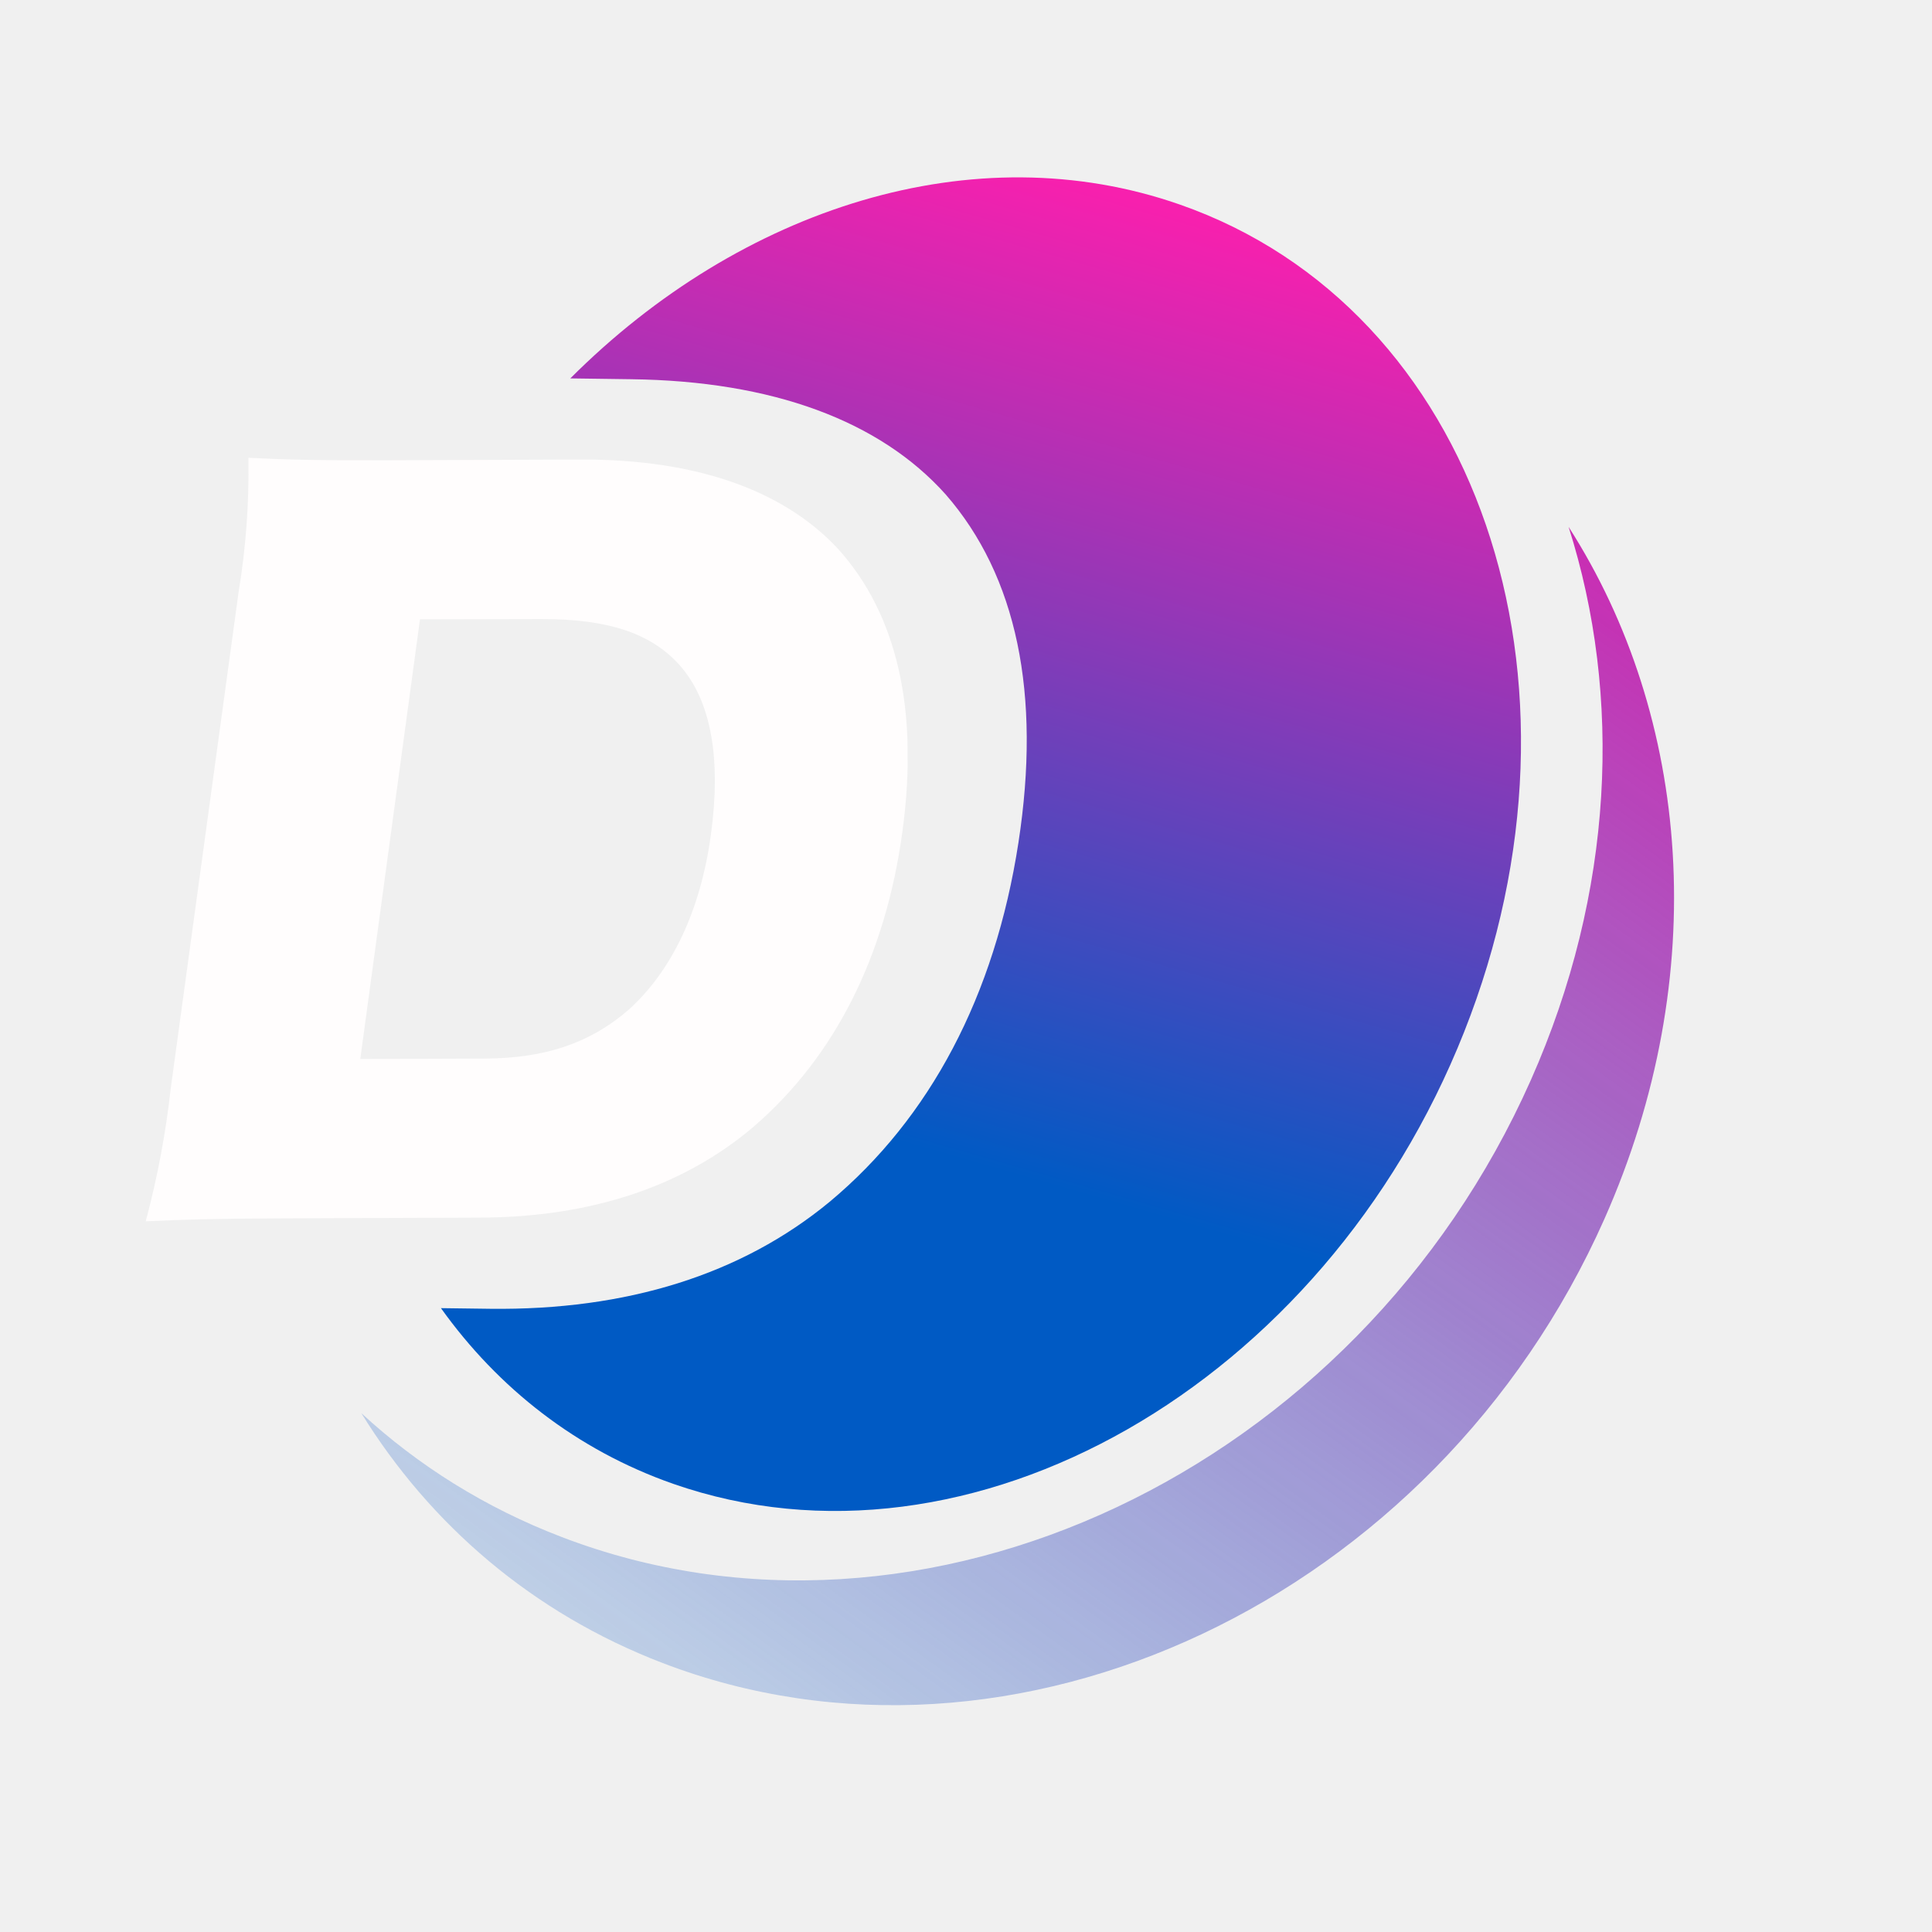
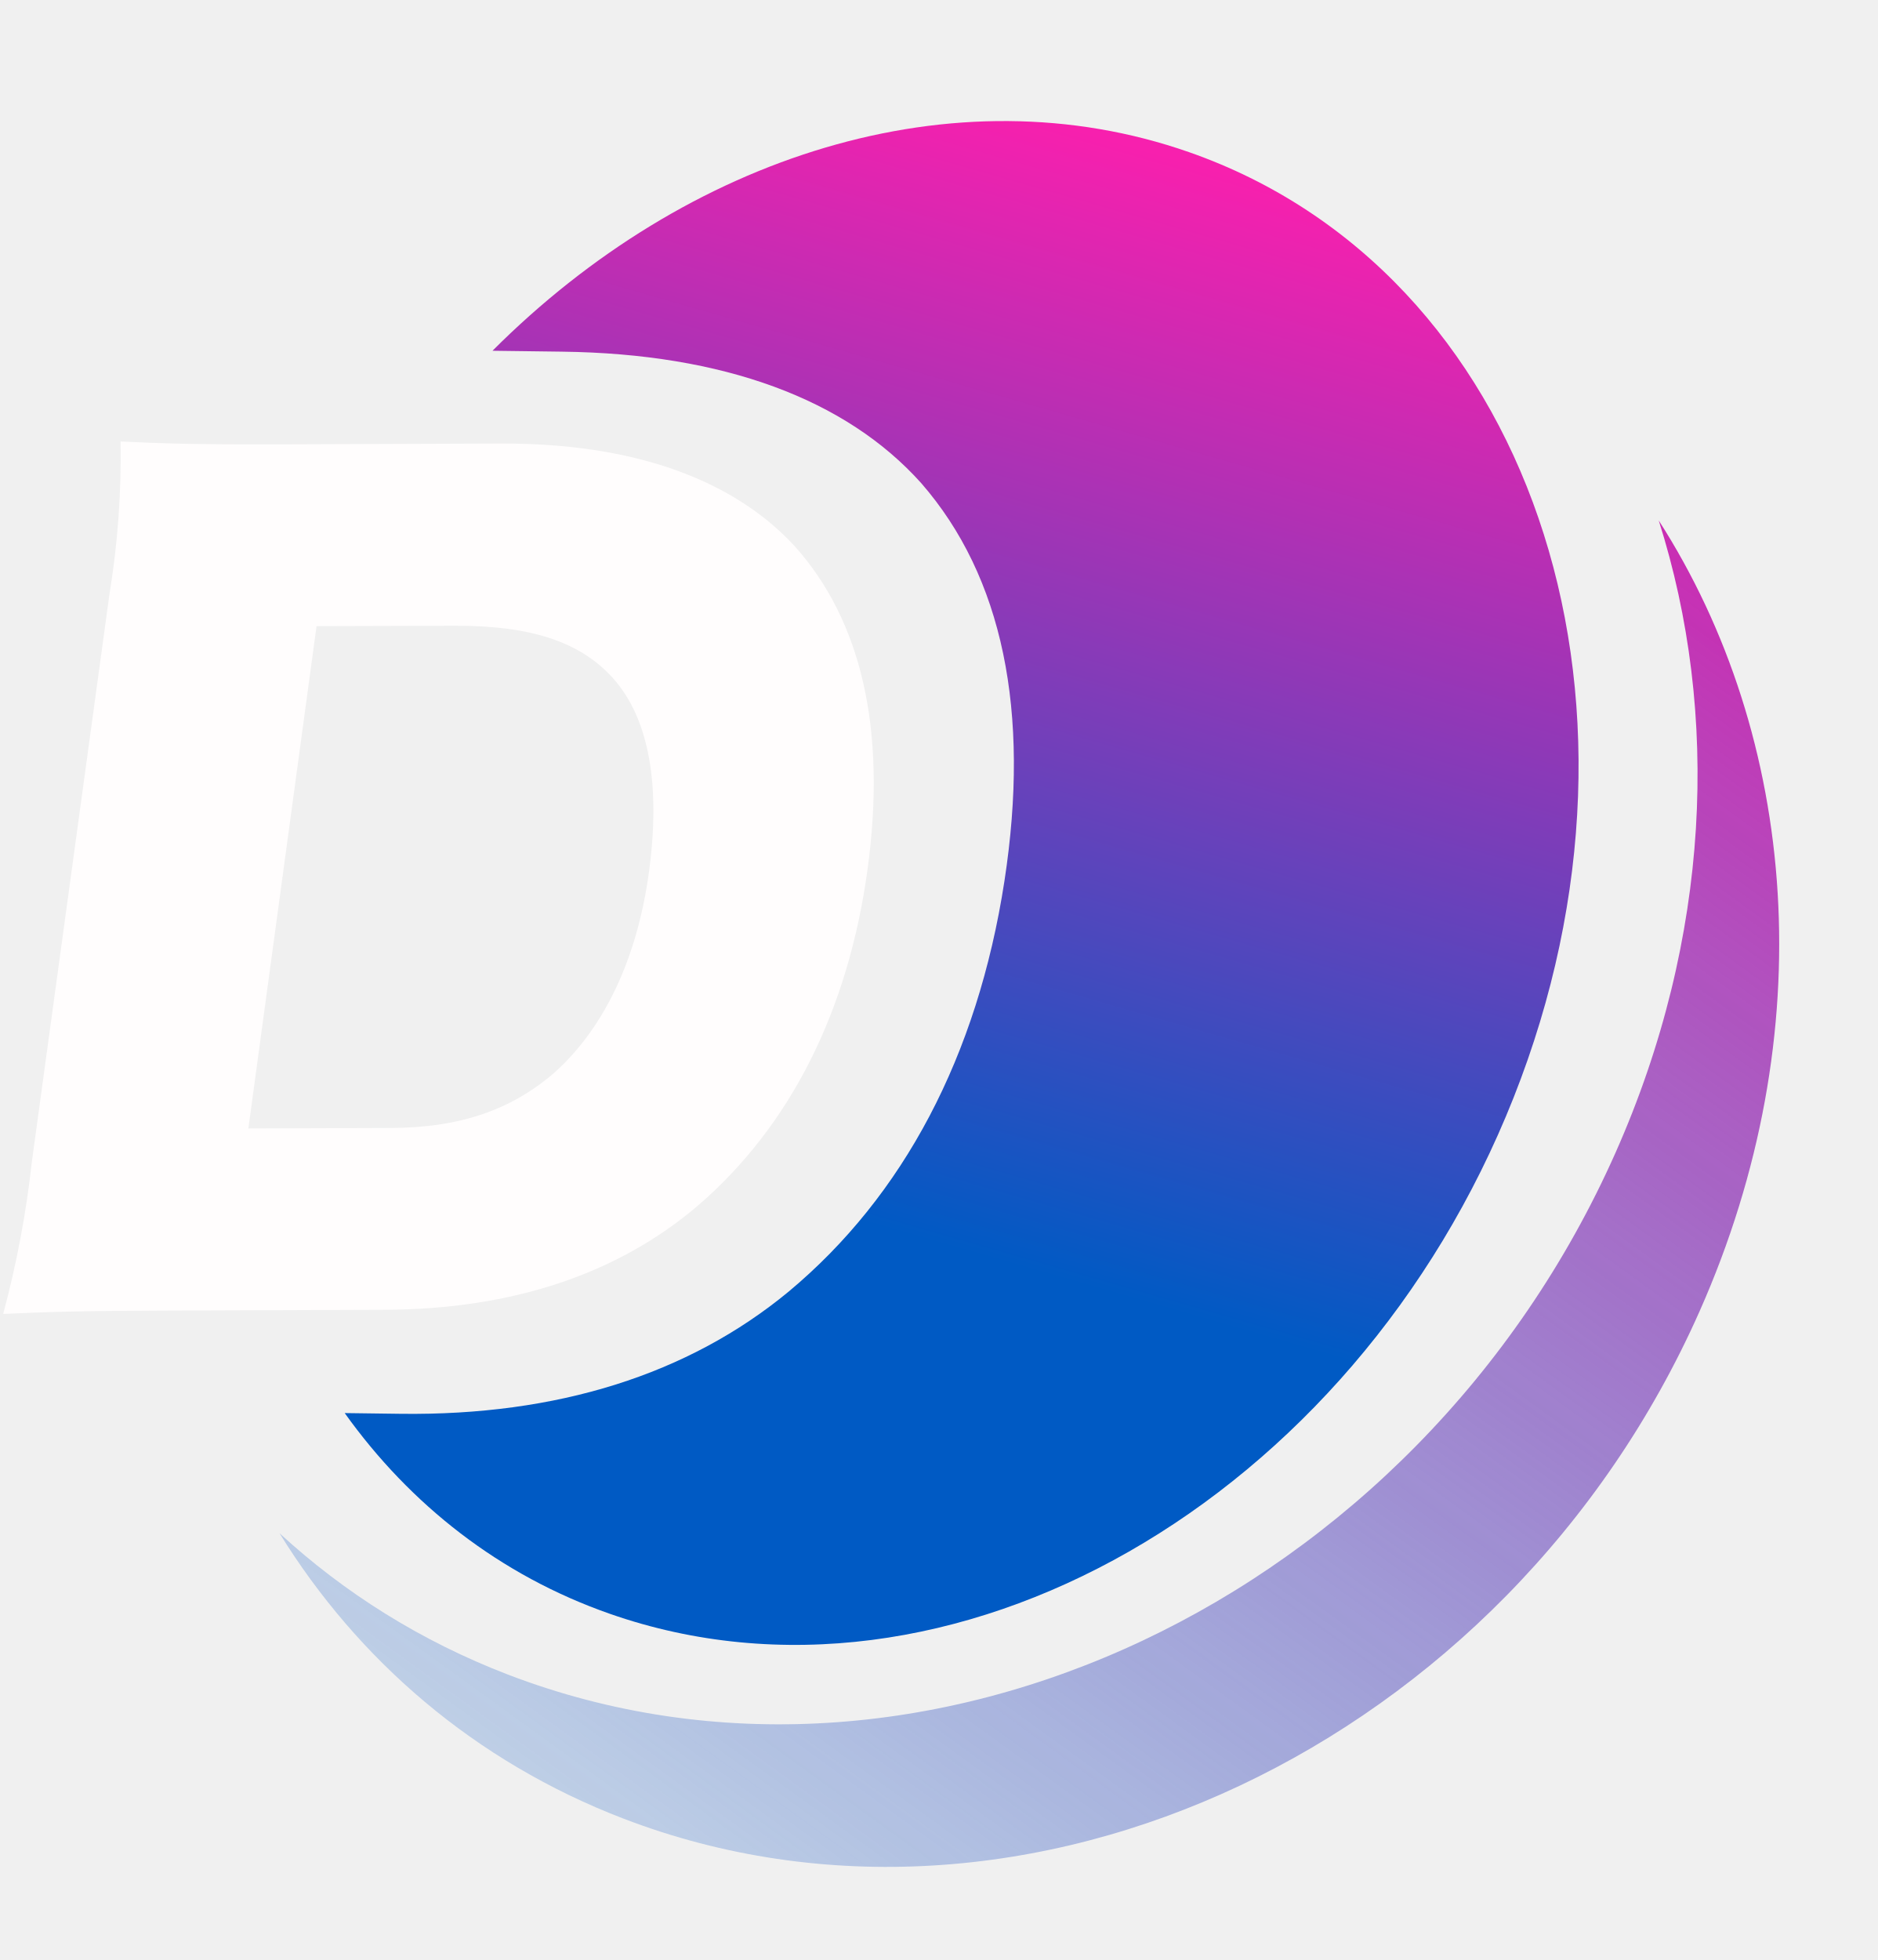
- <svg xmlns="http://www.w3.org/2000/svg" width="21" height="21" viewBox="0 0 21 21" fill="none">
-   <path fill-rule="evenodd" clip-rule="evenodd" d="M6.101 16.705C10.034 18.215 14.752 15.992 16.64 11.739C17.545 9.7 17.635 7.564 17.05 5.727C18.375 7.793 18.613 10.605 17.439 13.25C15.604 17.382 11.02 19.542 7.199 18.075C5.785 17.532 4.674 16.569 3.928 15.361C4.543 15.928 5.271 16.387 6.101 16.705Z" fill="url(#paint0_linear_442_58)" />
-   <path fill-rule="evenodd" clip-rule="evenodd" d="M7.316 16.128C10.543 17.256 14.393 15.058 15.914 11.218C17.436 7.379 16.053 3.352 12.826 2.224C10.589 1.441 8.052 2.259 6.199 4.113L6.859 4.122C8.399 4.141 9.563 4.575 10.278 5.373C11.053 6.261 11.319 7.544 11.07 9.159C10.814 10.823 10.109 12.153 9.018 13.063C8.06 13.854 6.812 14.244 5.327 14.226L4.793 14.219C5.416 15.09 6.269 15.761 7.316 16.128Z" fill="url(#paint1_linear_442_58)" />
-   <g clip-path="url(#clip0_442_58)">
-     <path d="M2.594 6.432C2.673 5.951 2.709 5.464 2.7 4.976C3.104 4.995 3.355 5.005 4.197 5.003L6.315 4.995C7.566 4.991 8.519 5.329 9.111 5.968C9.753 6.681 9.988 7.721 9.809 9.038C9.625 10.396 9.071 11.486 8.198 12.241C7.431 12.897 6.423 13.231 5.216 13.235L3.078 13.243C2.297 13.246 2.013 13.256 1.584 13.275C1.711 12.801 1.802 12.317 1.856 11.829L2.594 6.432ZM5.269 11.506C5.928 11.504 6.417 11.336 6.83 10.978C7.302 10.555 7.615 9.897 7.727 9.074C7.84 8.25 7.732 7.619 7.389 7.232C7.081 6.886 6.617 6.728 5.887 6.729L4.565 6.732L3.916 11.511L5.269 11.506Z" fill="#FFFDFD" />
+ <svg xmlns="http://www.w3.org/2000/svg" width="23" height="24" viewBox="0 0 23 24" fill="none">
+   <g clip-path="url(#clip0_743_3217)">
+     <path fill-rule="evenodd" clip-rule="evenodd" d="M6.221 20.505C11.284 22.449 17.358 19.587 19.788 14.112C20.953 11.487 21.069 8.738 20.316 6.373C22.022 9.033 22.328 12.652 20.816 16.057C18.455 21.376 12.553 24.157 7.634 22.268C5.814 21.569 4.384 20.329 3.424 18.775C4.216 19.503 5.153 20.095 6.221 20.505Z" fill="url(#paint0_linear_743_3217)" />
+     <path fill-rule="evenodd" clip-rule="evenodd" d="M7.47 19.761C11.624 21.213 16.579 18.384 18.538 13.441C20.497 8.499 18.717 3.315 14.563 1.863C11.683 0.856 8.417 1.908 6.032 4.295L6.881 4.306C8.864 4.33 10.363 4.889 11.283 5.916C12.28 7.06 12.622 8.711 12.302 10.79C11.972 12.932 11.065 14.644 9.66 15.815C8.428 16.833 6.821 17.336 4.909 17.312L4.222 17.303C5.024 18.425 6.122 19.29 7.47 19.761Z" fill="url(#paint1_linear_743_3217)" />
+     <path d="M1.34 7.28C1.442 6.661 1.487 6.034 1.477 5.406C1.996 5.43 2.32 5.443 3.403 5.441L6.129 5.431C7.74 5.425 8.966 5.86 9.729 6.683C10.555 7.601 10.857 8.94 10.627 10.635C10.39 12.382 9.678 13.786 8.553 14.758C7.567 15.602 6.269 16.032 4.715 16.038L1.963 16.048C0.957 16.052 0.592 16.064 0.039 16.089C0.203 15.479 0.321 14.856 0.39 14.227L1.34 7.28ZM4.784 13.812C5.632 13.809 6.261 13.593 6.793 13.132C7.4 12.587 7.803 11.741 7.948 10.681C8.092 9.621 7.953 8.807 7.513 8.31C7.116 7.865 6.519 7.661 5.579 7.662L3.877 7.667L3.042 13.818L4.784 13.812Z" fill="#FFFDFD" />
  </g>
  <defs>
-     <linearGradient id="paint0_linear_442_58" x1="17.403" y1="5.817" x2="7.359" y2="19.688" gradientUnits="userSpaceOnUse">
+     <linearGradient id="paint0_linear_743_3217" x1="20.77" y1="6.488" x2="7.842" y2="24.344" gradientUnits="userSpaceOnUse">
      <stop stop-color="#CB2BB2" />
      <stop offset="1" stop-color="#015BC4" stop-opacity="0.17" />
    </linearGradient>
-     <linearGradient id="paint1_linear_442_58" x1="11.534" y1="1.948" x2="7.495" y2="16.006" gradientUnits="userSpaceOnUse">
+     <linearGradient id="paint1_linear_743_3217" x1="12.9" y1="1.508" x2="7.701" y2="19.605" gradientUnits="userSpaceOnUse">
      <stop stop-color="#F720AE" />
      <stop offset="0.721" stop-color="#005AC4" />
    </linearGradient>
-     <clipPath id="clip0_442_58">
-       <rect width="8.3" height="8.3" fill="white" transform="translate(1.55316 4.98059) rotate(-0.210142)" />
+     <clipPath id="clip0_743_3217">
+       <rect width="22.526" height="23.084" fill="white" transform="translate(0 0.921387)" />
    </clipPath>
  </defs>
</svg>
